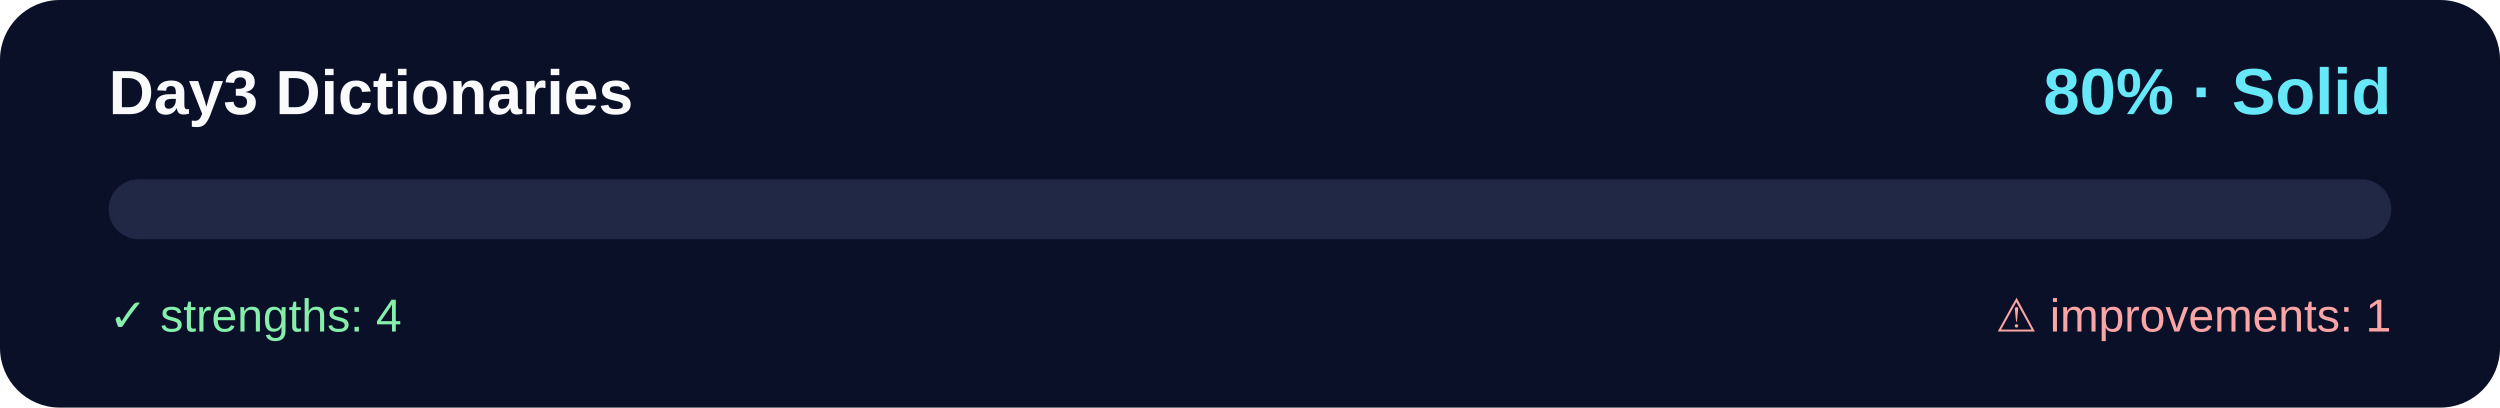
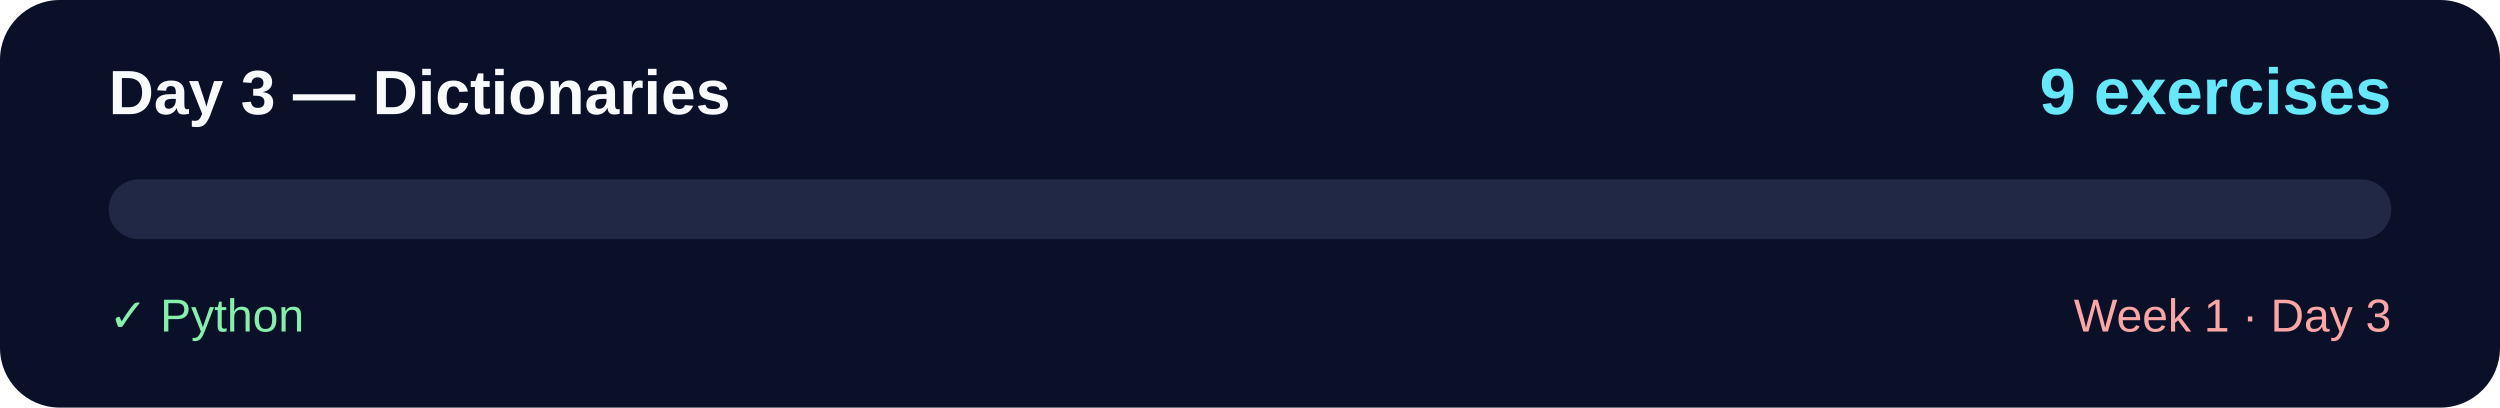
- <svg xmlns="http://www.w3.org/2000/svg" width="920" height="150" viewBox="0 0 920 150" role="img" aria-label="Day3 Dictionaries readiness 80 percent">
+ <svg xmlns="http://www.w3.org/2000/svg" width="920" height="150" viewBox="0 0 920 150" role="img" aria-label="Day 3 — Dictionaries: 9 exercises">
  <defs>
    <linearGradient id="p">
      <stop stop-color="#06b6d4" />
      <stop offset="1" stop-color="#67e8f9" />
    </linearGradient>
    <filter id="glow">
      <feGaussianBlur stdDeviation="4" result="b" />
      <feMerge>
        <feMergeNode in="b" />
        <feMergeNode in="SourceGraphic" />
      </feMerge>
    </filter>
  </defs>
  <rect width="920" height="150" rx="22" fill="#0b1029" />
-   <text x="40" y="42" fill="#f8fafc" font-family="Segoe UI,Arial" font-size="23" font-weight="700">Day3 Dictionaries</text>
-   <text x="880" y="42" text-anchor="end" fill="#67e8f9" font-family="Segoe UI,Arial" font-size="24" font-weight="800">80% · Solid</text>
+   <text x="40" y="42" fill="#f8fafc" font-family="Segoe UI,Arial" font-size="23" font-weight="700">Day 3 — Dictionaries</text>
+   <text x="880" y="42" text-anchor="end" fill="#67e8f9" font-family="Segoe UI,Arial" font-size="24" font-weight="800">9 exercises</text>
  <rect x="40" y="66" width="840" height="22" rx="11" fill="#202846" />
  <rect x="40" y="66" width="0" height="22" rx="11" fill="url(#p)" filter="url(#glow)">
-     <animate attributeName="width" from="0" to="672" dur="1.4s" fill="freeze" />
+     <animate attributeName="width" from="0" to="840" dur="1.4s" fill="freeze" />
  </rect>
-   <text x="40" y="122" fill="#86efac" font-family="Segoe UI,Arial" font-size="17">✓ strengths: 4</text>
-   <text x="880" y="122" text-anchor="end" fill="#fca5a5" font-family="Segoe UI,Arial" font-size="17">⚠ improvements: 1</text>
+   <text x="40" y="122" fill="#86efac" font-family="Segoe UI,Arial" font-size="17">✓ Python</text>
+   <text x="880" y="122" text-anchor="end" fill="#fca5a5" font-family="Segoe UI,Arial" font-size="17">Week 1 · Day 3</text>
</svg>
